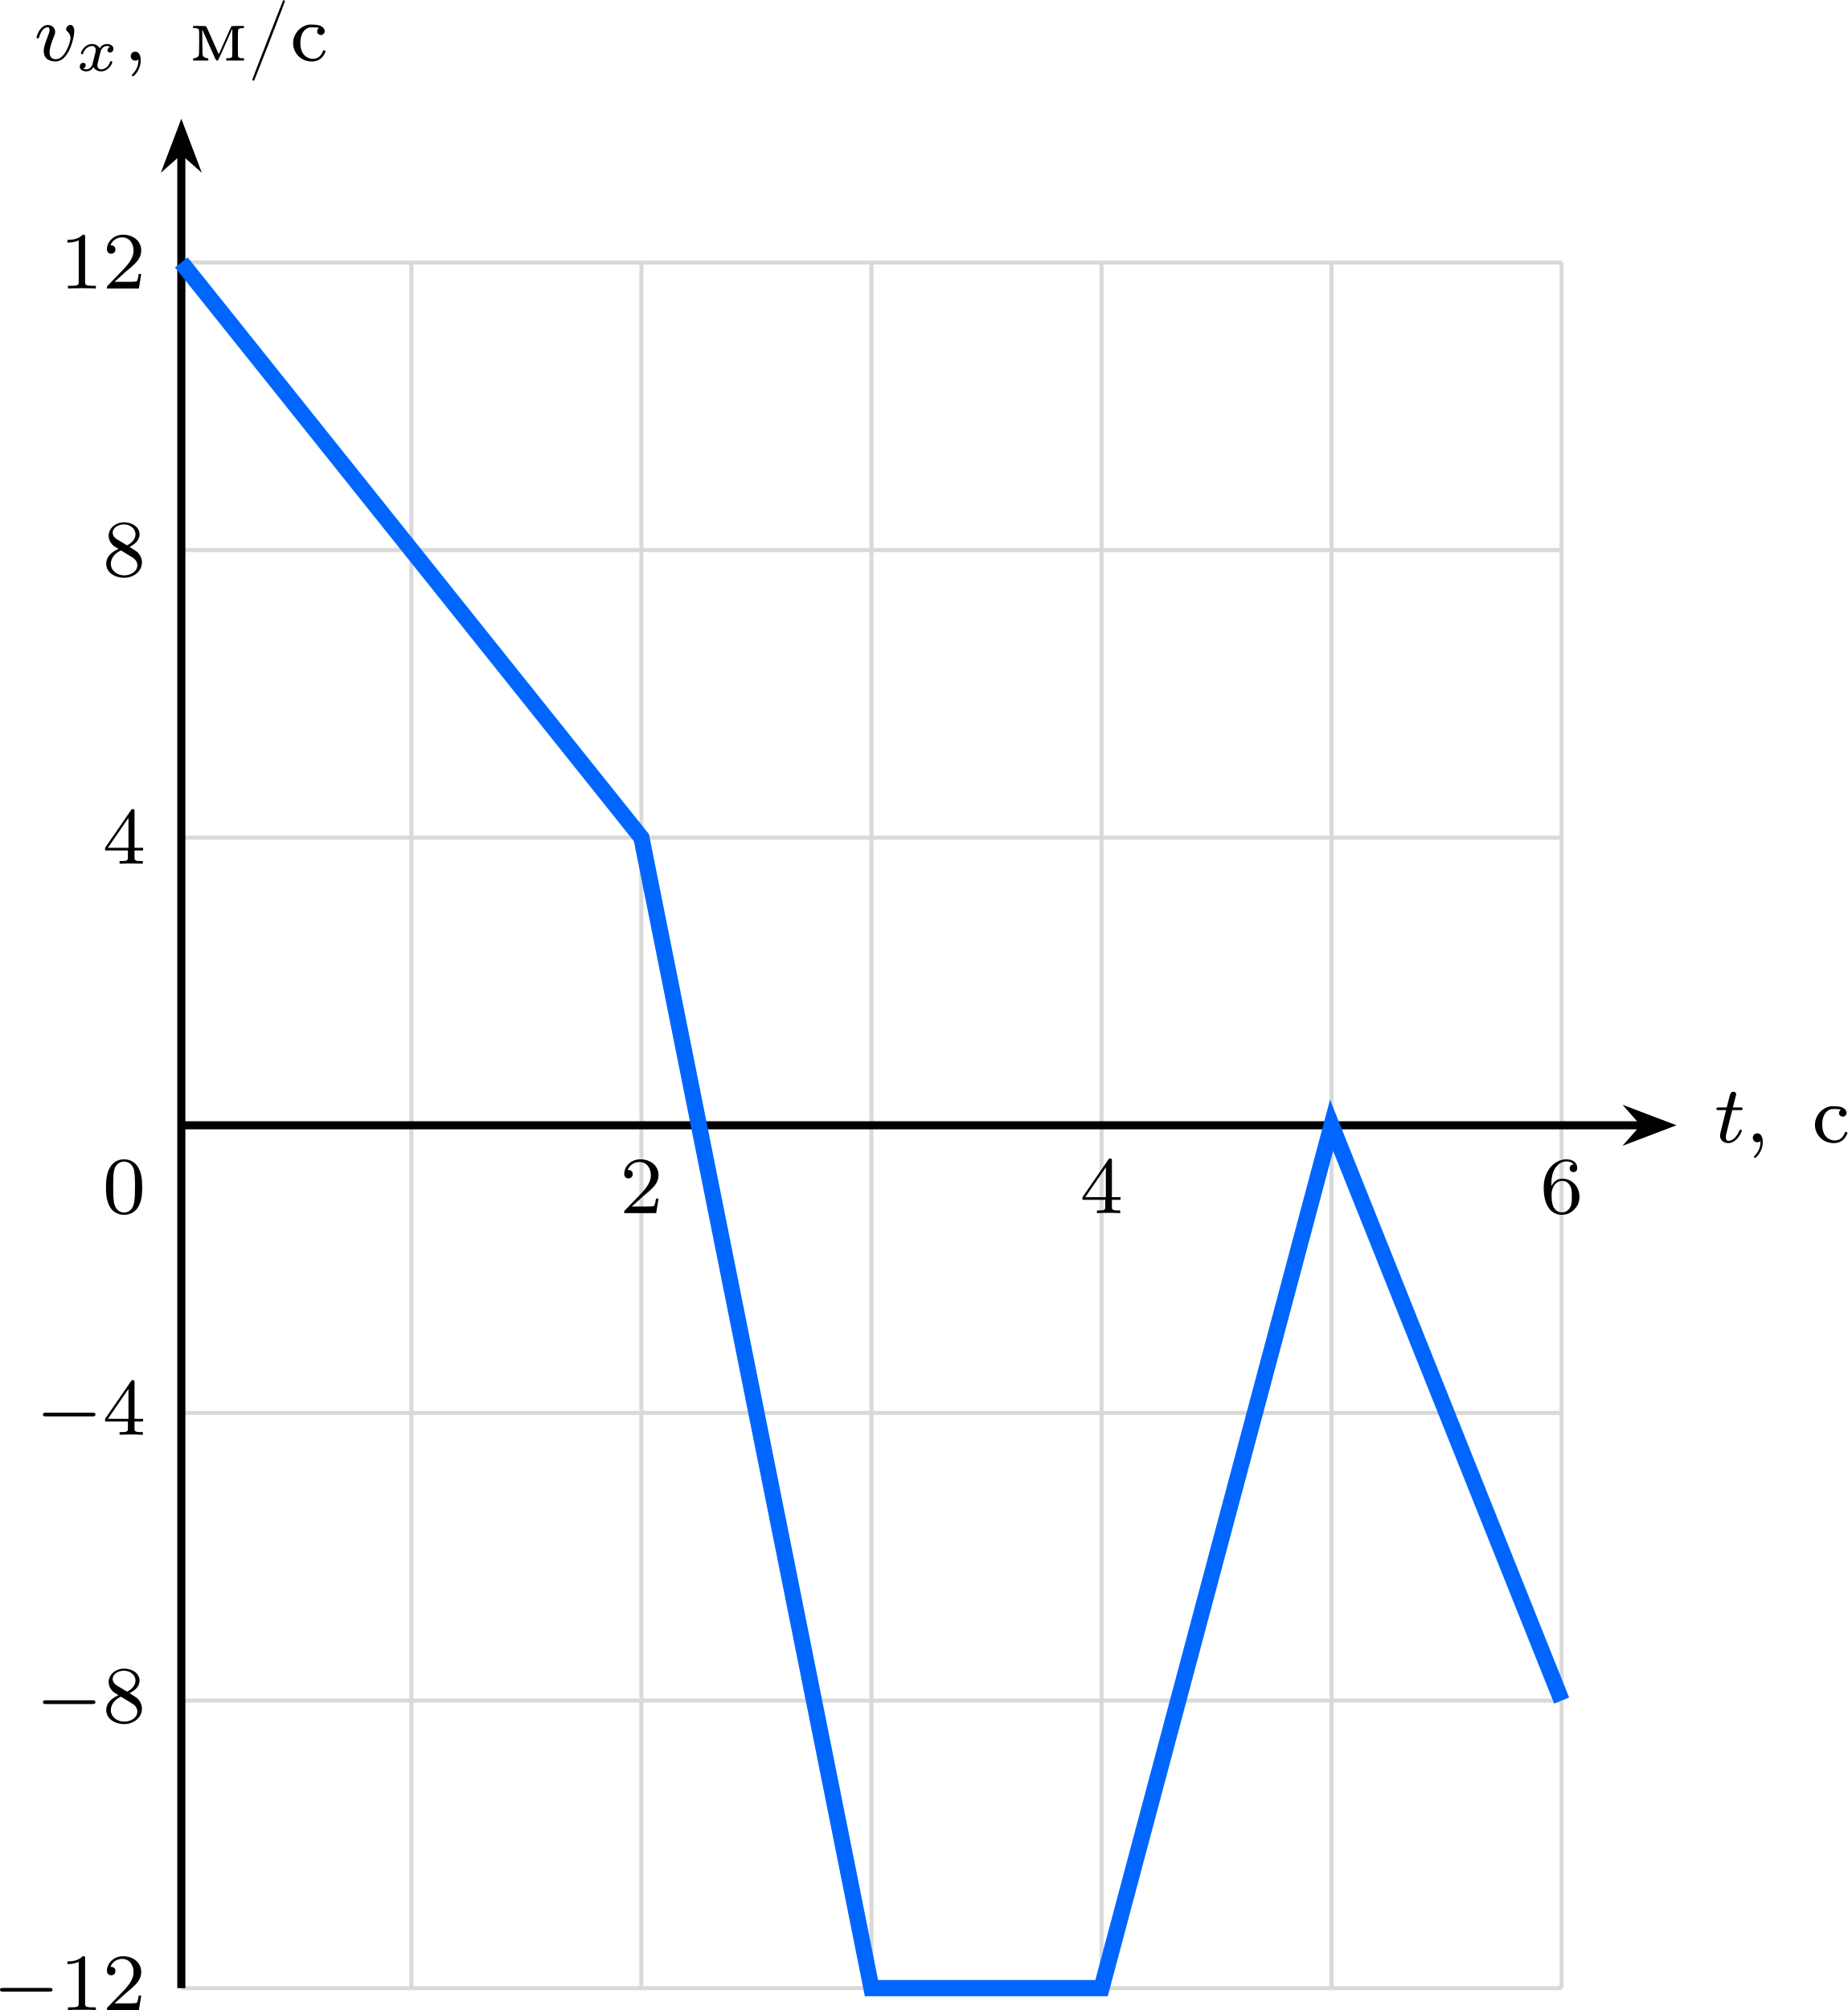
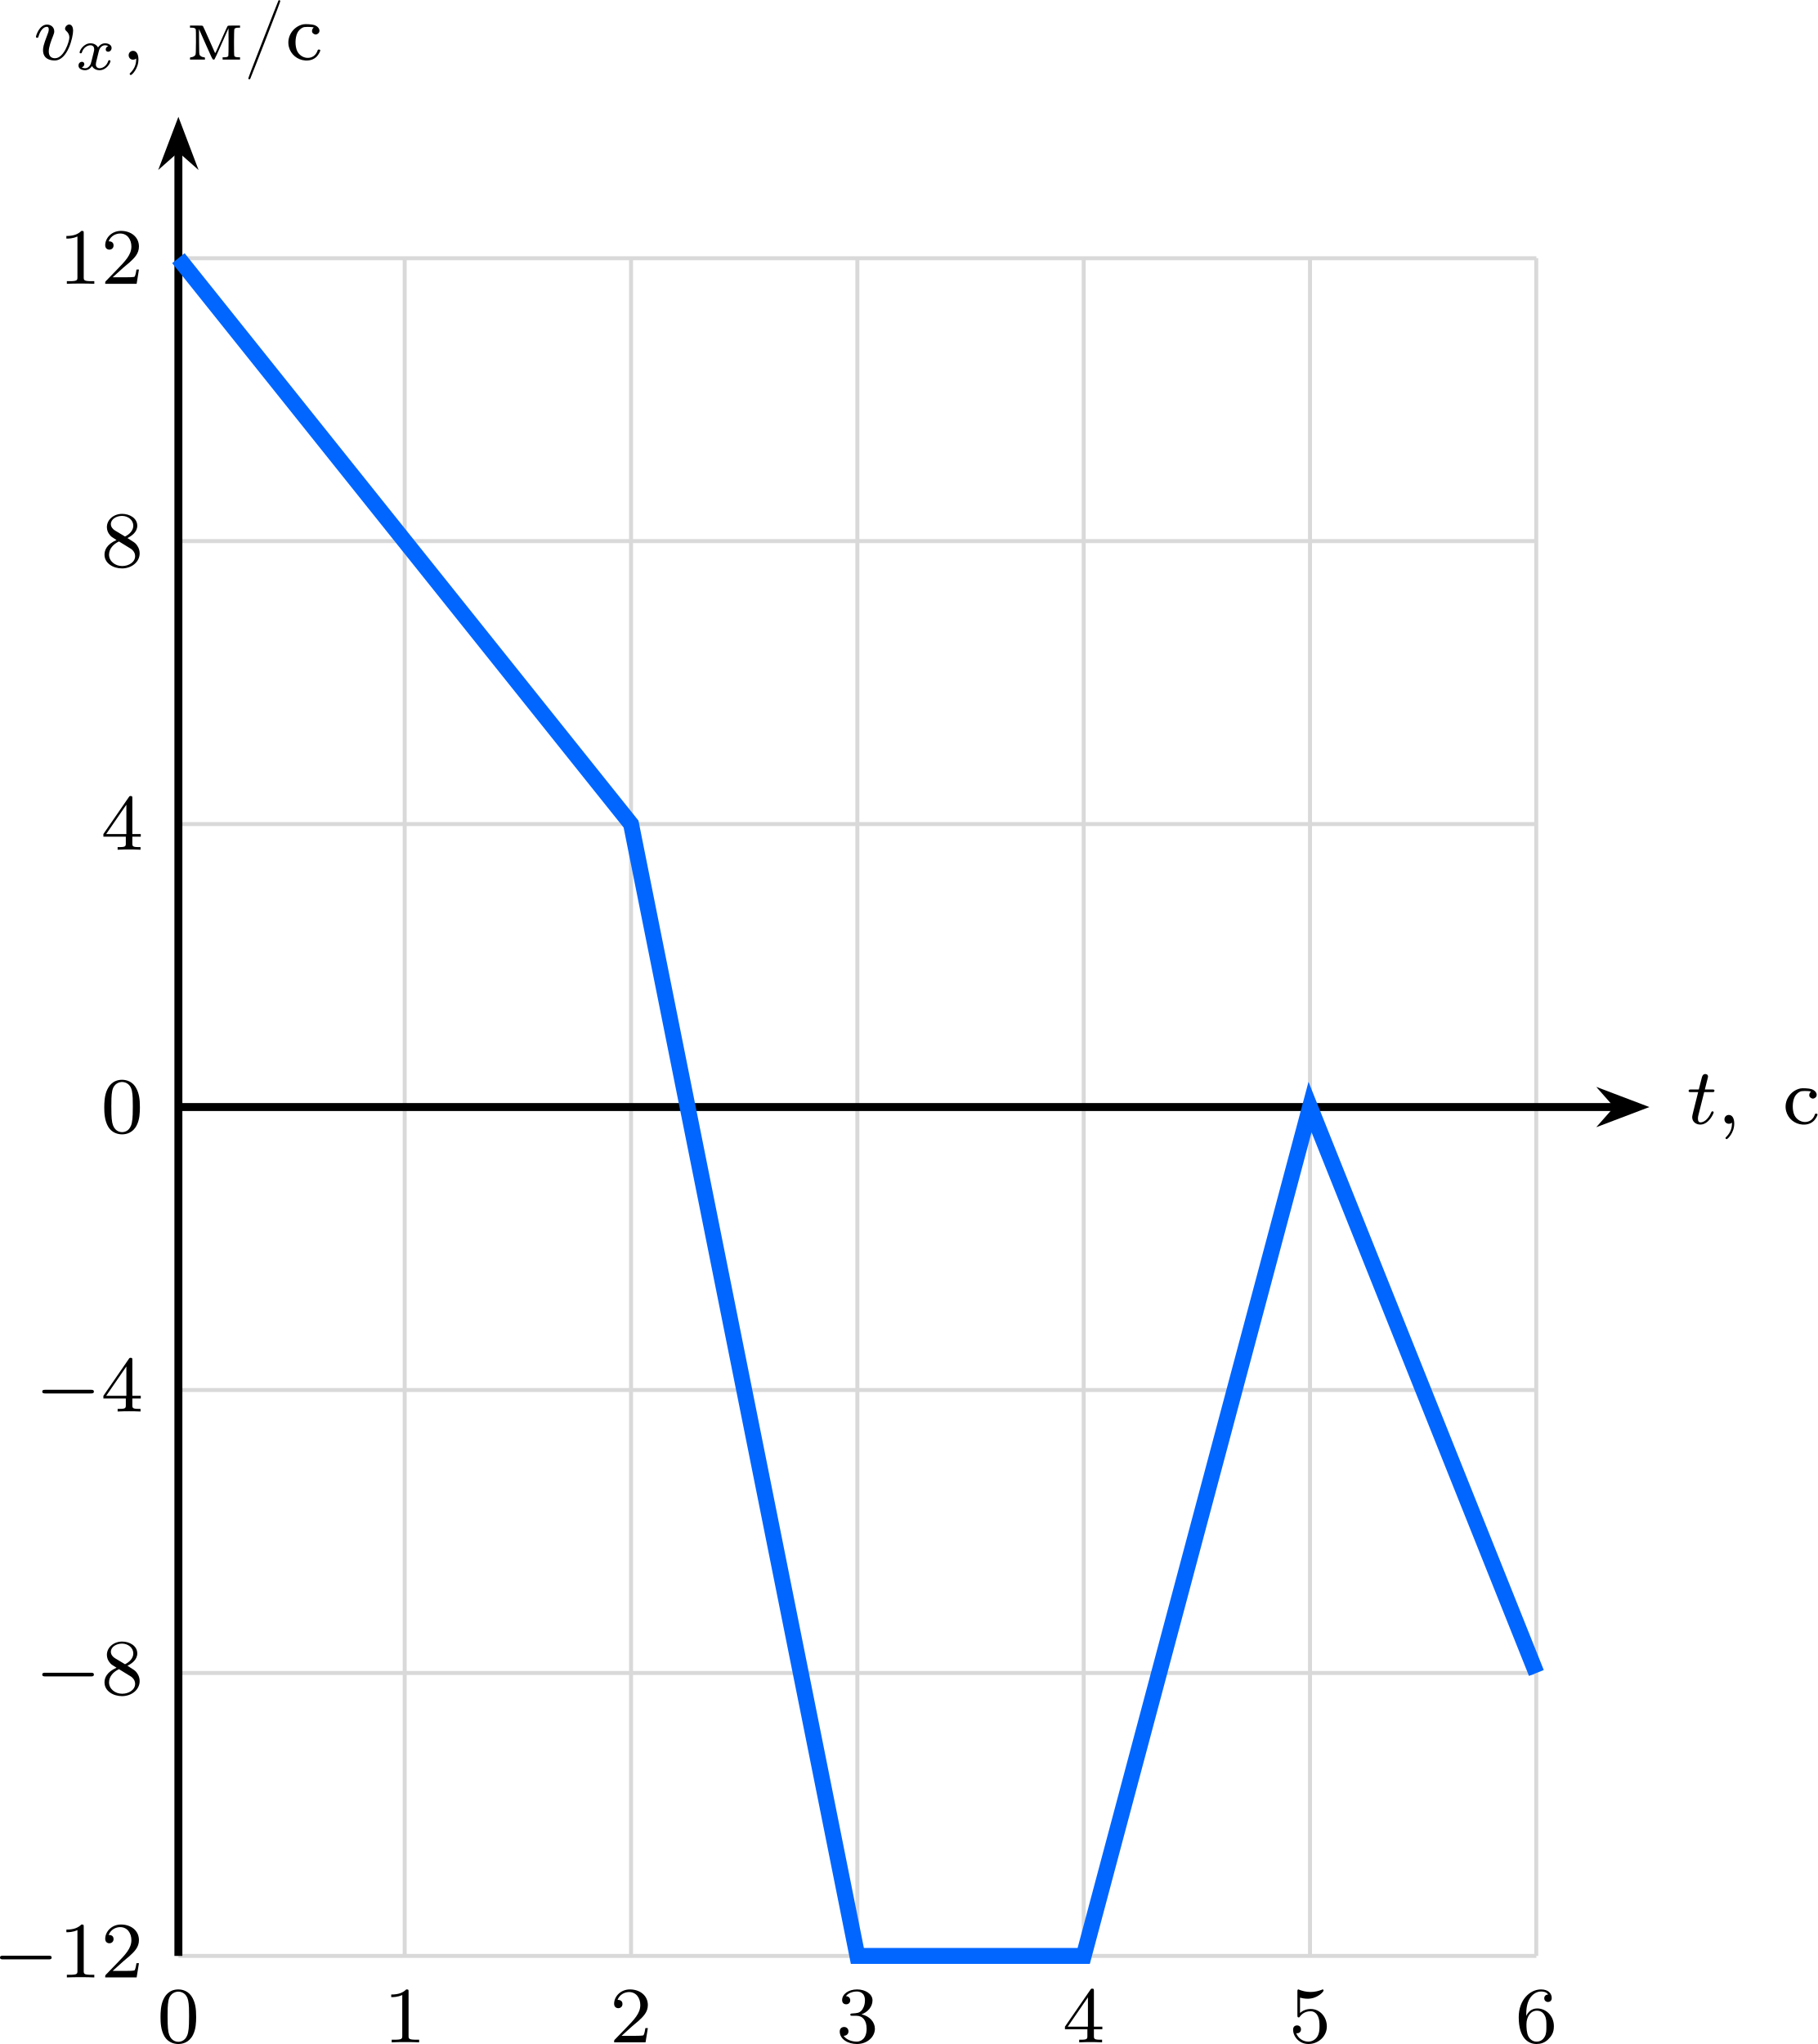
- <svg xmlns="http://www.w3.org/2000/svg" xmlns:xlink="http://www.w3.org/1999/xlink" version="1.1" width="236.768pt" height="257.523pt" viewBox="-65.987 -66.691 182.129 198.095">
+ <svg xmlns="http://www.w3.org/2000/svg" xmlns:xlink="http://www.w3.org/1999/xlink" version="1.1" width="236.768pt" height="266.194pt" viewBox="-65.987 -66.691 182.129 204.765">
  <defs>
    <path id="g3-48" d="M3.897-2.542C3.897-3.395 3.81-3.913 3.547-4.423C3.196-5.125 2.55-5.3 2.112-5.3C1.108-5.3 .741-4.551 .63-4.328C.343-3.746 .327-2.957 .327-2.542C.327-2.016 .351-1.211 .733-.574C1.1 .016 1.69 .167 2.112 .167C2.495 .167 3.18 .048 3.579-.741C3.873-1.315 3.897-2.024 3.897-2.542ZM2.112-.056C1.841-.056 1.291-.183 1.124-1.02C1.036-1.474 1.036-2.224 1.036-2.638C1.036-3.188 1.036-3.746 1.124-4.184C1.291-4.997 1.913-5.077 2.112-5.077C2.383-5.077 2.933-4.941 3.092-4.216C3.188-3.778 3.188-3.18 3.188-2.638C3.188-2.168 3.188-1.451 3.092-1.004C2.925-.167 2.375-.056 2.112-.056Z" />
    <path id="g3-49" d="M2.503-5.077C2.503-5.292 2.487-5.3 2.271-5.3C1.945-4.981 1.522-4.79 .765-4.79V-4.527C.98-4.527 1.411-4.527 1.873-4.742V-.654C1.873-.359 1.849-.263 1.092-.263H.813V0C1.14-.024 1.825-.024 2.184-.024S3.236-.024 3.563 0V-.263H3.284C2.527-.263 2.503-.359 2.503-.654V-5.077Z" />
    <path id="g3-50" d="M2.248-1.626C2.375-1.745 2.71-2.008 2.837-2.12C3.332-2.574 3.802-3.013 3.802-3.738C3.802-4.686 3.005-5.3 2.008-5.3C1.052-5.3 .422-4.575 .422-3.866C.422-3.475 .733-3.419 .845-3.419C1.012-3.419 1.259-3.539 1.259-3.842C1.259-4.256 .861-4.256 .765-4.256C.996-4.838 1.53-5.037 1.921-5.037C2.662-5.037 3.045-4.407 3.045-3.738C3.045-2.909 2.463-2.303 1.522-1.339L.518-.303C.422-.215 .422-.199 .422 0H3.571L3.802-1.427H3.555C3.531-1.267 3.467-.869 3.371-.717C3.324-.654 2.718-.654 2.59-.654H1.172L2.248-1.626Z" />
+     <path id="g3-51" d="M2.016-2.662C2.646-2.662 3.045-2.2 3.045-1.363C3.045-.367 2.479-.072 2.056-.072C1.618-.072 1.02-.231 .741-.654C1.028-.654 1.227-.837 1.227-1.1C1.227-1.355 1.044-1.538 .789-1.538C.574-1.538 .351-1.403 .351-1.084C.351-.327 1.164 .167 2.072 .167C3.132 .167 3.873-.566 3.873-1.363C3.873-2.024 3.347-2.63 2.534-2.805C3.164-3.029 3.634-3.571 3.634-4.208S2.917-5.3 2.088-5.3C1.235-5.3 .59-4.838 .59-4.232C.59-3.937 .789-3.81 .996-3.81C1.243-3.81 1.403-3.985 1.403-4.216C1.403-4.511 1.148-4.623 .972-4.631C1.307-5.069 1.921-5.093 2.064-5.093C2.271-5.093 2.877-5.029 2.877-4.208C2.877-3.65 2.646-3.316 2.534-3.188C2.295-2.941 2.112-2.925 1.626-2.893C1.474-2.885 1.411-2.877 1.411-2.774C1.411-2.662 1.482-2.662 1.618-2.662H2.016Z" />
    <path id="g3-52" d="M3.14-5.157C3.14-5.316 3.14-5.38 2.973-5.38C2.869-5.38 2.861-5.372 2.782-5.26L.239-1.57V-1.307H2.487V-.646C2.487-.351 2.463-.263 1.849-.263H1.666V0C2.343-.024 2.359-.024 2.813-.024S3.284-.024 3.961 0V-.263H3.778C3.164-.263 3.14-.351 3.14-.646V-1.307H3.985V-1.57H3.14V-5.157ZM2.542-4.511V-1.57H.518L2.542-4.511Z" />
+     <path id="g3-53" d="M1.116-4.479C1.219-4.447 1.538-4.368 1.873-4.368C2.869-4.368 3.475-5.069 3.475-5.189C3.475-5.276 3.419-5.3 3.379-5.3C3.363-5.3 3.347-5.3 3.276-5.26C2.965-5.141 2.598-5.045 2.168-5.045C1.698-5.045 1.307-5.165 1.06-5.26C.98-5.3 .964-5.3 .956-5.3C.853-5.3 .853-5.212 .853-5.069V-2.734C.853-2.59 .853-2.495 .98-2.495C1.044-2.495 1.068-2.527 1.108-2.59C1.203-2.71 1.506-3.116 2.184-3.116C2.63-3.116 2.845-2.75 2.917-2.598C3.053-2.311 3.068-1.945 3.068-1.634C3.068-1.339 3.061-.909 2.837-.558C2.686-.319 2.367-.072 1.945-.072C1.427-.072 .917-.399 .733-.917C.757-.909 .805-.909 .813-.909C1.036-.909 1.211-1.052 1.211-1.299C1.211-1.594 .98-1.698 .821-1.698C.677-1.698 .422-1.618 .422-1.275C.422-.558 1.044 .167 1.961 .167C2.957 .167 3.802-.606 3.802-1.594C3.802-2.519 3.132-3.339 2.192-3.339C1.793-3.339 1.419-3.212 1.116-2.941V-4.479Z" />
    <path id="g3-54" d="M1.1-2.638C1.1-3.3 1.156-3.881 1.443-4.368C1.682-4.766 2.088-5.093 2.59-5.093C2.75-5.093 3.116-5.069 3.3-4.79C2.941-4.774 2.909-4.503 2.909-4.415C2.909-4.176 3.092-4.041 3.284-4.041C3.427-4.041 3.658-4.129 3.658-4.431C3.658-4.91 3.3-5.3 2.582-5.3C1.474-5.3 .351-4.248 .351-2.527C.351-.367 1.355 .167 2.128 .167C2.511 .167 2.925 .064 3.284-.279C3.602-.59 3.873-.925 3.873-1.618C3.873-2.662 3.084-3.395 2.2-3.395C1.626-3.395 1.283-3.029 1.1-2.638ZM2.128-.072C1.706-.072 1.443-.367 1.323-.59C1.14-.948 1.124-1.49 1.124-1.793C1.124-2.582 1.554-3.172 2.168-3.172C2.566-3.172 2.805-2.965 2.957-2.686C3.124-2.391 3.124-2.032 3.124-1.626S3.124-.869 2.965-.582C2.758-.215 2.479-.072 2.128-.072Z" />
    <path id="g3-56" d="M2.646-2.877C3.092-3.092 3.634-3.491 3.634-4.113C3.634-4.87 2.861-5.3 2.12-5.3C1.275-5.3 .59-4.718 .59-3.969C.59-3.674 .693-3.403 .893-3.172C1.028-3.005 1.06-2.989 1.554-2.678C.566-2.24 .351-1.658 .351-1.211C.351-.335 1.235 .167 2.104 .167C3.084 .167 3.873-.494 3.873-1.339C3.873-1.841 3.602-2.176 3.475-2.311C3.339-2.439 3.332-2.447 2.646-2.877ZM1.411-3.626C1.18-3.762 .988-3.993 .988-4.272C.988-4.774 1.538-5.093 2.104-5.093C2.726-5.093 3.236-4.67 3.236-4.113C3.236-3.65 2.877-3.26 2.407-3.029L1.411-3.626ZM1.801-2.534C1.833-2.519 2.742-1.961 2.877-1.873C3.005-1.801 3.419-1.546 3.419-1.068C3.419-.454 2.774-.072 2.12-.072C1.411-.072 .805-.558 .805-1.211C.805-1.809 1.251-2.279 1.801-2.534Z" />
    <path id="g1-120" d="M3.365-2.349C3.156-2.289 3.108-2.116 3.108-2.026C3.108-1.835 3.264-1.793 3.347-1.793C3.521-1.793 3.694-1.937 3.694-2.17C3.694-2.493 3.341-2.636 3.037-2.636C2.642-2.636 2.403-2.331 2.337-2.218C2.26-2.367 2.032-2.636 1.584-2.636C.897-2.636 .49-1.925 .49-1.716C.49-1.686 .514-1.632 .598-1.632S.699-1.668 .717-1.722C.867-2.206 1.273-2.439 1.566-2.439S1.949-2.248 1.949-2.05C1.949-1.979 1.949-1.925 1.901-1.739C1.763-1.184 1.632-.64 1.602-.568C1.512-.341 1.297-.137 1.046-.137C1.01-.137 .843-.137 .705-.227C.938-.305 .962-.502 .962-.55C.962-.705 .843-.783 .723-.783C.556-.783 .377-.652 .377-.406C.377-.066 .753 .06 1.034 .06C1.375 .06 1.62-.173 1.733-.359C1.853-.108 2.14 .06 2.481 .06C3.186 .06 3.581-.664 3.581-.861C3.581-.873 3.575-.944 3.467-.944C3.383-.944 3.371-.903 3.353-.849C3.18-.329 2.756-.137 2.505-.137C2.277-.137 2.116-.269 2.116-.52C2.116-.634 2.146-.765 2.2-.974L2.391-1.751C2.451-1.985 2.481-2.092 2.606-2.236C2.69-2.325 2.833-2.439 3.025-2.439C3.055-2.439 3.234-2.439 3.365-2.349Z" />
    <path id="g4-47" d="M3.515-5.93C3.499-5.906 2.805-4.144 1.977-2.008C.797 1.012 .47 1.873 .494 1.913C.534 1.977 .638 1.993 .677 1.937C.693 1.921 1.387 .151 2.216-1.969C3.395-4.997 3.722-5.866 3.698-5.898C3.658-5.962 3.555-5.978 3.515-5.93Z" />
    <path id="g4-236" d="M.295-3.308V-3.204H.454C.693-3.204 .821-3.156 .861-3.061C.893-3.005 .893-2.63 .893-1.761C.885-.654 .877-.542 .829-.462C.749-.351 .606-.271 .438-.247C.295-.231 .295-.223 .295-.12V-.008H1.044H1.793V-.12C1.793-.223 1.793-.231 1.65-.247C1.482-.271 1.339-.351 1.267-.462C1.219-.542 1.211-.654 1.203-1.809L1.196-3.068L1.865-1.554C2.455-.215 2.542-.04 2.614-.016C2.678 0 2.71 0 2.75-.032C2.782-.064 3.108-.773 3.475-1.618L4.152-3.148L4.16-1.801C4.16-.988 4.152-.422 4.136-.375C4.105-.287 3.961-.239 3.722-.239H3.563V-.12V-.008H4.439H5.308V-.12V-.239H5.149C4.918-.239 4.766-.287 4.734-.375C4.694-.486 4.694-2.973 4.742-3.068C4.782-3.156 4.918-3.204 5.149-3.204H5.308V-3.308V-3.419H4.71C4.224-3.419 4.105-3.411 4.065-3.371C4.041-3.347 3.858-2.949 3.65-2.479C3.443-2.016 3.172-1.403 3.053-1.132C2.933-.853 2.821-.638 2.813-.646C2.805-.662 2.534-1.267 2.216-1.993S1.618-3.332 1.594-3.363C1.554-3.411 1.482-3.419 .925-3.419H.295Z" />
    <path id="g4-241" d="M1.753-3.539C.725-3.316 .072-2.271 .327-1.275C.518-.518 1.18 .024 1.961 .08C2.447 .112 2.837-.024 3.132-.327C3.3-.51 3.491-.853 3.467-.948C3.459-1.028 3.244-1.044 3.22-.964C3.045-.422 2.646-.143 2.12-.183C1.714-.223 1.347-.478 1.164-.853C.925-1.339 .933-2.208 1.188-2.702C1.283-2.901 1.498-3.116 1.69-3.204C1.825-3.268 1.881-3.276 2.184-3.284C2.375-3.284 2.598-3.268 2.678-3.26L2.821-3.228L2.742-3.148C2.646-3.045 2.614-2.845 2.67-2.726C2.726-2.622 2.901-2.519 3.013-2.519S3.292-2.622 3.347-2.726C3.491-3.005 3.26-3.347 2.853-3.475C2.63-3.547 1.969-3.587 1.753-3.539Z" />
    <path id="g0-0" d="M5.571-1.809C5.699-1.809 5.874-1.809 5.874-1.993S5.699-2.176 5.571-2.176H1.004C.877-2.176 .701-2.176 .701-1.993S.877-1.809 1.004-1.809H5.571Z" />
    <path id="g2-59" d="M1.49-.12C1.49 .399 1.379 .853 .885 1.347C.853 1.371 .837 1.387 .837 1.427C.837 1.49 .901 1.538 .956 1.538C1.052 1.538 1.714 .909 1.714-.024C1.714-.534 1.522-.885 1.172-.885C.893-.885 .733-.662 .733-.446C.733-.223 .885 0 1.18 0C1.371 0 1.49-.112 1.49-.12Z" />
    <path id="g2-116" d="M1.761-3.172H2.542C2.694-3.172 2.79-3.172 2.79-3.324C2.79-3.435 2.686-3.435 2.55-3.435H1.825L2.112-4.567C2.144-4.686 2.144-4.726 2.144-4.734C2.144-4.902 2.016-4.981 1.881-4.981C1.61-4.981 1.554-4.766 1.467-4.407L1.219-3.435H.454C.303-3.435 .199-3.435 .199-3.284C.199-3.172 .303-3.172 .438-3.172H1.156L.677-1.259C.63-1.06 .558-.781 .558-.669C.558-.191 .948 .08 1.371 .08C2.224 .08 2.71-1.044 2.71-1.14C2.71-1.227 2.638-1.243 2.59-1.243C2.503-1.243 2.495-1.211 2.439-1.092C2.279-.709 1.881-.143 1.395-.143C1.227-.143 1.132-.255 1.132-.518C1.132-.669 1.156-.757 1.18-.861L1.761-3.172Z" />
    <path id="g2-118" d="M3.961-2.901C3.961-3.523 3.602-3.523 3.571-3.523C3.379-3.523 3.156-3.316 3.156-3.108C3.156-2.981 3.22-2.925 3.292-2.861C3.475-2.702 3.587-2.479 3.587-2.224C3.587-1.857 3.061-.143 2.144-.143C1.801-.143 1.522-.327 1.522-.829C1.522-1.267 1.761-1.897 1.953-2.375C2.048-2.63 2.072-2.694 2.072-2.837C2.072-3.268 1.722-3.515 1.355-3.515C.566-3.515 .239-2.391 .239-2.295C.239-2.224 .295-2.192 .359-2.192C.462-2.192 .47-2.24 .494-2.319C.701-3.013 1.044-3.292 1.331-3.292C1.451-3.292 1.522-3.22 1.522-3.029C1.522-2.845 1.451-2.662 1.371-2.463C.98-1.459 .948-1.196 .948-.948C.948-.08 1.658 .08 2.112 .08C3.435 .08 3.961-2.295 3.961-2.901Z" />
  </defs>
  <g id="page1">
    <path d="M-48.113 129.25H87.953M-48.113 100.906H87.953M-48.113 72.559H87.953M-48.113 44.211H87.953M-48.113 15.863H87.953M-48.113-12.484H87.953M-48.113-40.82H87.953M-48.113 129.25V-40.828M-25.438 129.25V-40.828M-2.758 129.25V-40.828M19.918 129.25V-40.828M42.598 129.25V-40.828M65.273 129.25V-40.828M87.941 129.25V-40.828" stroke="#d9d9d9" fill="none" stroke-width=".399" stroke-miterlimit="10" />
    <path d="M-48.113 44.211H96.066" stroke="#000" fill="none" stroke-width=".797" stroke-miterlimit="10" />
    <path d="M98.156 44.211L95.316 43.133L96.266 44.211L95.316 45.289Z" />
    <path d="M98.156 44.211L95.316 43.133L96.266 44.211L95.316 45.289Z" stroke="#000" fill="none" stroke-width=".797" stroke-miterlimit="10" />
    <g transform="matrix(1 0 0 1 151.1219 1.6763)">
      <use x="-48.114" y="44.211" xlink:href="#g2-116" />
      <use x="-45.056" y="44.211" xlink:href="#g2-59" />
      <use x="-38.47" y="44.211" xlink:href="#g4-241" />
    </g>
    <path d="M-48.113 129.25V-51.781" stroke="#000" fill="none" stroke-width=".797" stroke-miterlimit="10" />
    <path d="M-48.113-53.867L-49.191-51.027L-48.113-51.98L-47.035-51.027Z" />
    <path d="M-48.113-53.867L-49.191-51.027L-48.113-51.98L-47.035-51.027Z" stroke="#000" fill="none" stroke-width=".797" stroke-miterlimit="10" />
    <g transform="matrix(1 0 0 1 -14.5098 -104.924)">
      <use x="-48.114" y="44.211" xlink:href="#g2-118" />
      <use x="-43.99" y="45.207" xlink:href="#g1-120" />
      <use x="-39.32" y="44.211" xlink:href="#g2-59" />
      <use x="-32.735" y="44.211" xlink:href="#g4-236" />
      <use x="-27.091" y="44.211" xlink:href="#g4-47" />
      <use x="-22.858" y="44.211" xlink:href="#g4-241" />
    </g>
    <g transform="matrix(1 0 0 1 -11.9875 -82.4721)">
      <use x="-48.114" y="44.211" xlink:href="#g3-49" />
      <use x="-43.88" y="44.211" xlink:href="#g3-50" />
    </g>
    <g transform="matrix(1 0 0 1 -7.7532 -54.12535)">
      <use x="-48.114" y="44.211" xlink:href="#g3-56" />
    </g>
    <g transform="matrix(1 0 0 1 -7.7532 -25.7786)">
      <use x="-48.114" y="44.211" xlink:href="#g3-52" />
    </g>
-     <g transform="matrix(1 0 0 1 -7.7532 8.6553)">
+     <g transform="matrix(1 0 0 1 -7.7532 2.5682)">
      <use x="-48.114" y="44.211" xlink:href="#g3-48" />
    </g>
    <g transform="matrix(1 0 0 1 -14.3398 30.4998)">
      <use x="-48.114" y="44.211" xlink:href="#g0-0" />
      <use x="-41.527" y="44.211" xlink:href="#g3-52" />
    </g>
    <g transform="matrix(1 0 0 1 -14.3398 58.847)">
      <use x="-48.114" y="44.211" xlink:href="#g0-0" />
      <use x="-41.527" y="44.211" xlink:href="#g3-56" />
    </g>
    <g transform="matrix(1 0 0 1 -18.5741 87.193)">
      <use x="-48.114" y="44.211" xlink:href="#g0-0" />
      <use x="-41.527" y="44.211" xlink:href="#g3-49" />
      <use x="-37.293" y="44.211" xlink:href="#g3-50" />
    </g>
-     <g transform="matrix(1 0 0 1 43.23795 8.6553)">
+     <g transform="matrix(1 0 0 1 -2.1171 93.696)">
+       <use x="-48.114" y="44.211" xlink:href="#g3-48" />
+     </g>
+     <g transform="matrix(1 0 0 1 20.5604 93.696)">
+       <use x="-48.114" y="44.211" xlink:href="#g3-49" />
+     </g>
+     <g transform="matrix(1 0 0 1 43.23795 93.696)">
      <use x="-48.114" y="44.211" xlink:href="#g3-50" />
    </g>
-     <g transform="matrix(1 0 0 1 88.593 8.6553)">
+     <g transform="matrix(1 0 0 1 65.9155 93.696)">
+       <use x="-48.114" y="44.211" xlink:href="#g3-51" />
+     </g>
+     <g transform="matrix(1 0 0 1 88.593 93.696)">
      <use x="-48.114" y="44.211" xlink:href="#g3-52" />
    </g>
-     <g transform="matrix(1 0 0 1 133.9481 8.6553)">
+     <g transform="matrix(1 0 0 1 111.2706 93.696)">
+       <use x="-48.114" y="44.211" xlink:href="#g3-53" />
+     </g>
+     <g transform="matrix(1 0 0 1 133.9481 93.696)">
      <use x="-48.114" y="44.211" xlink:href="#g3-54" />
    </g>
    <path d="M-48.113-40.828L-2.758 15.863L19.918 129.25H42.598L65.273 44.211L87.953 100.906" stroke="#06f" fill="none" stroke-width="1.594" stroke-miterlimit="10" />
  </g>
</svg>
